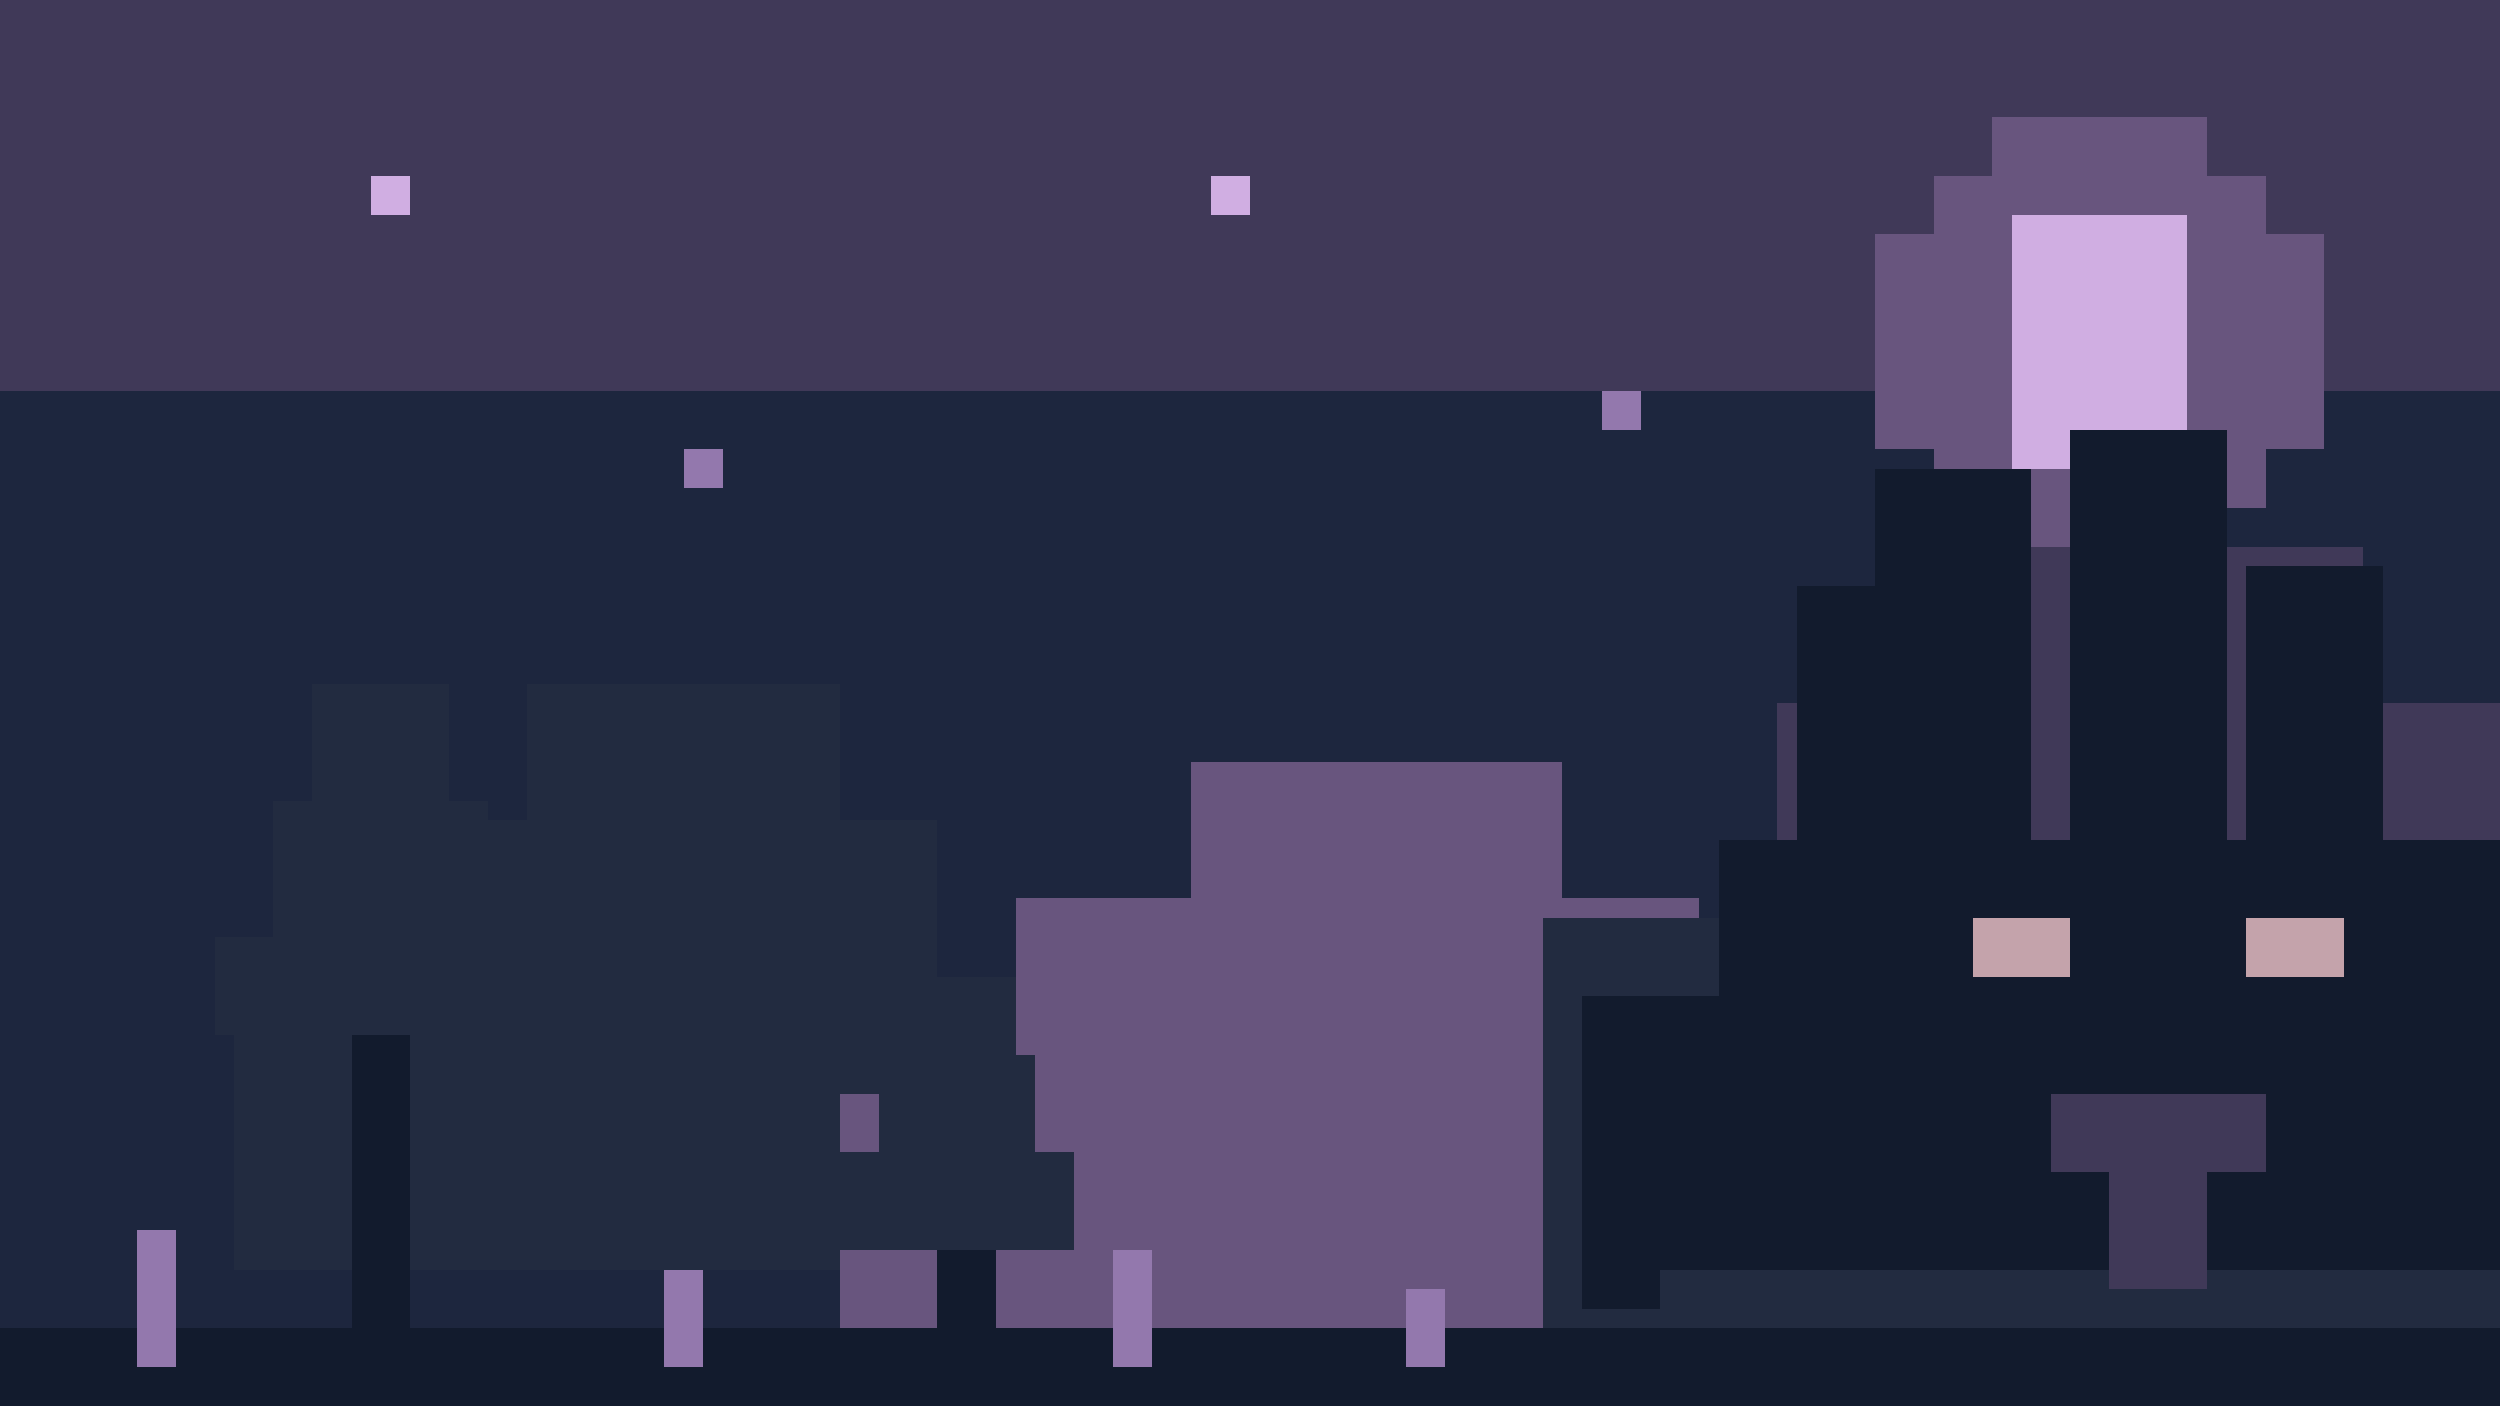
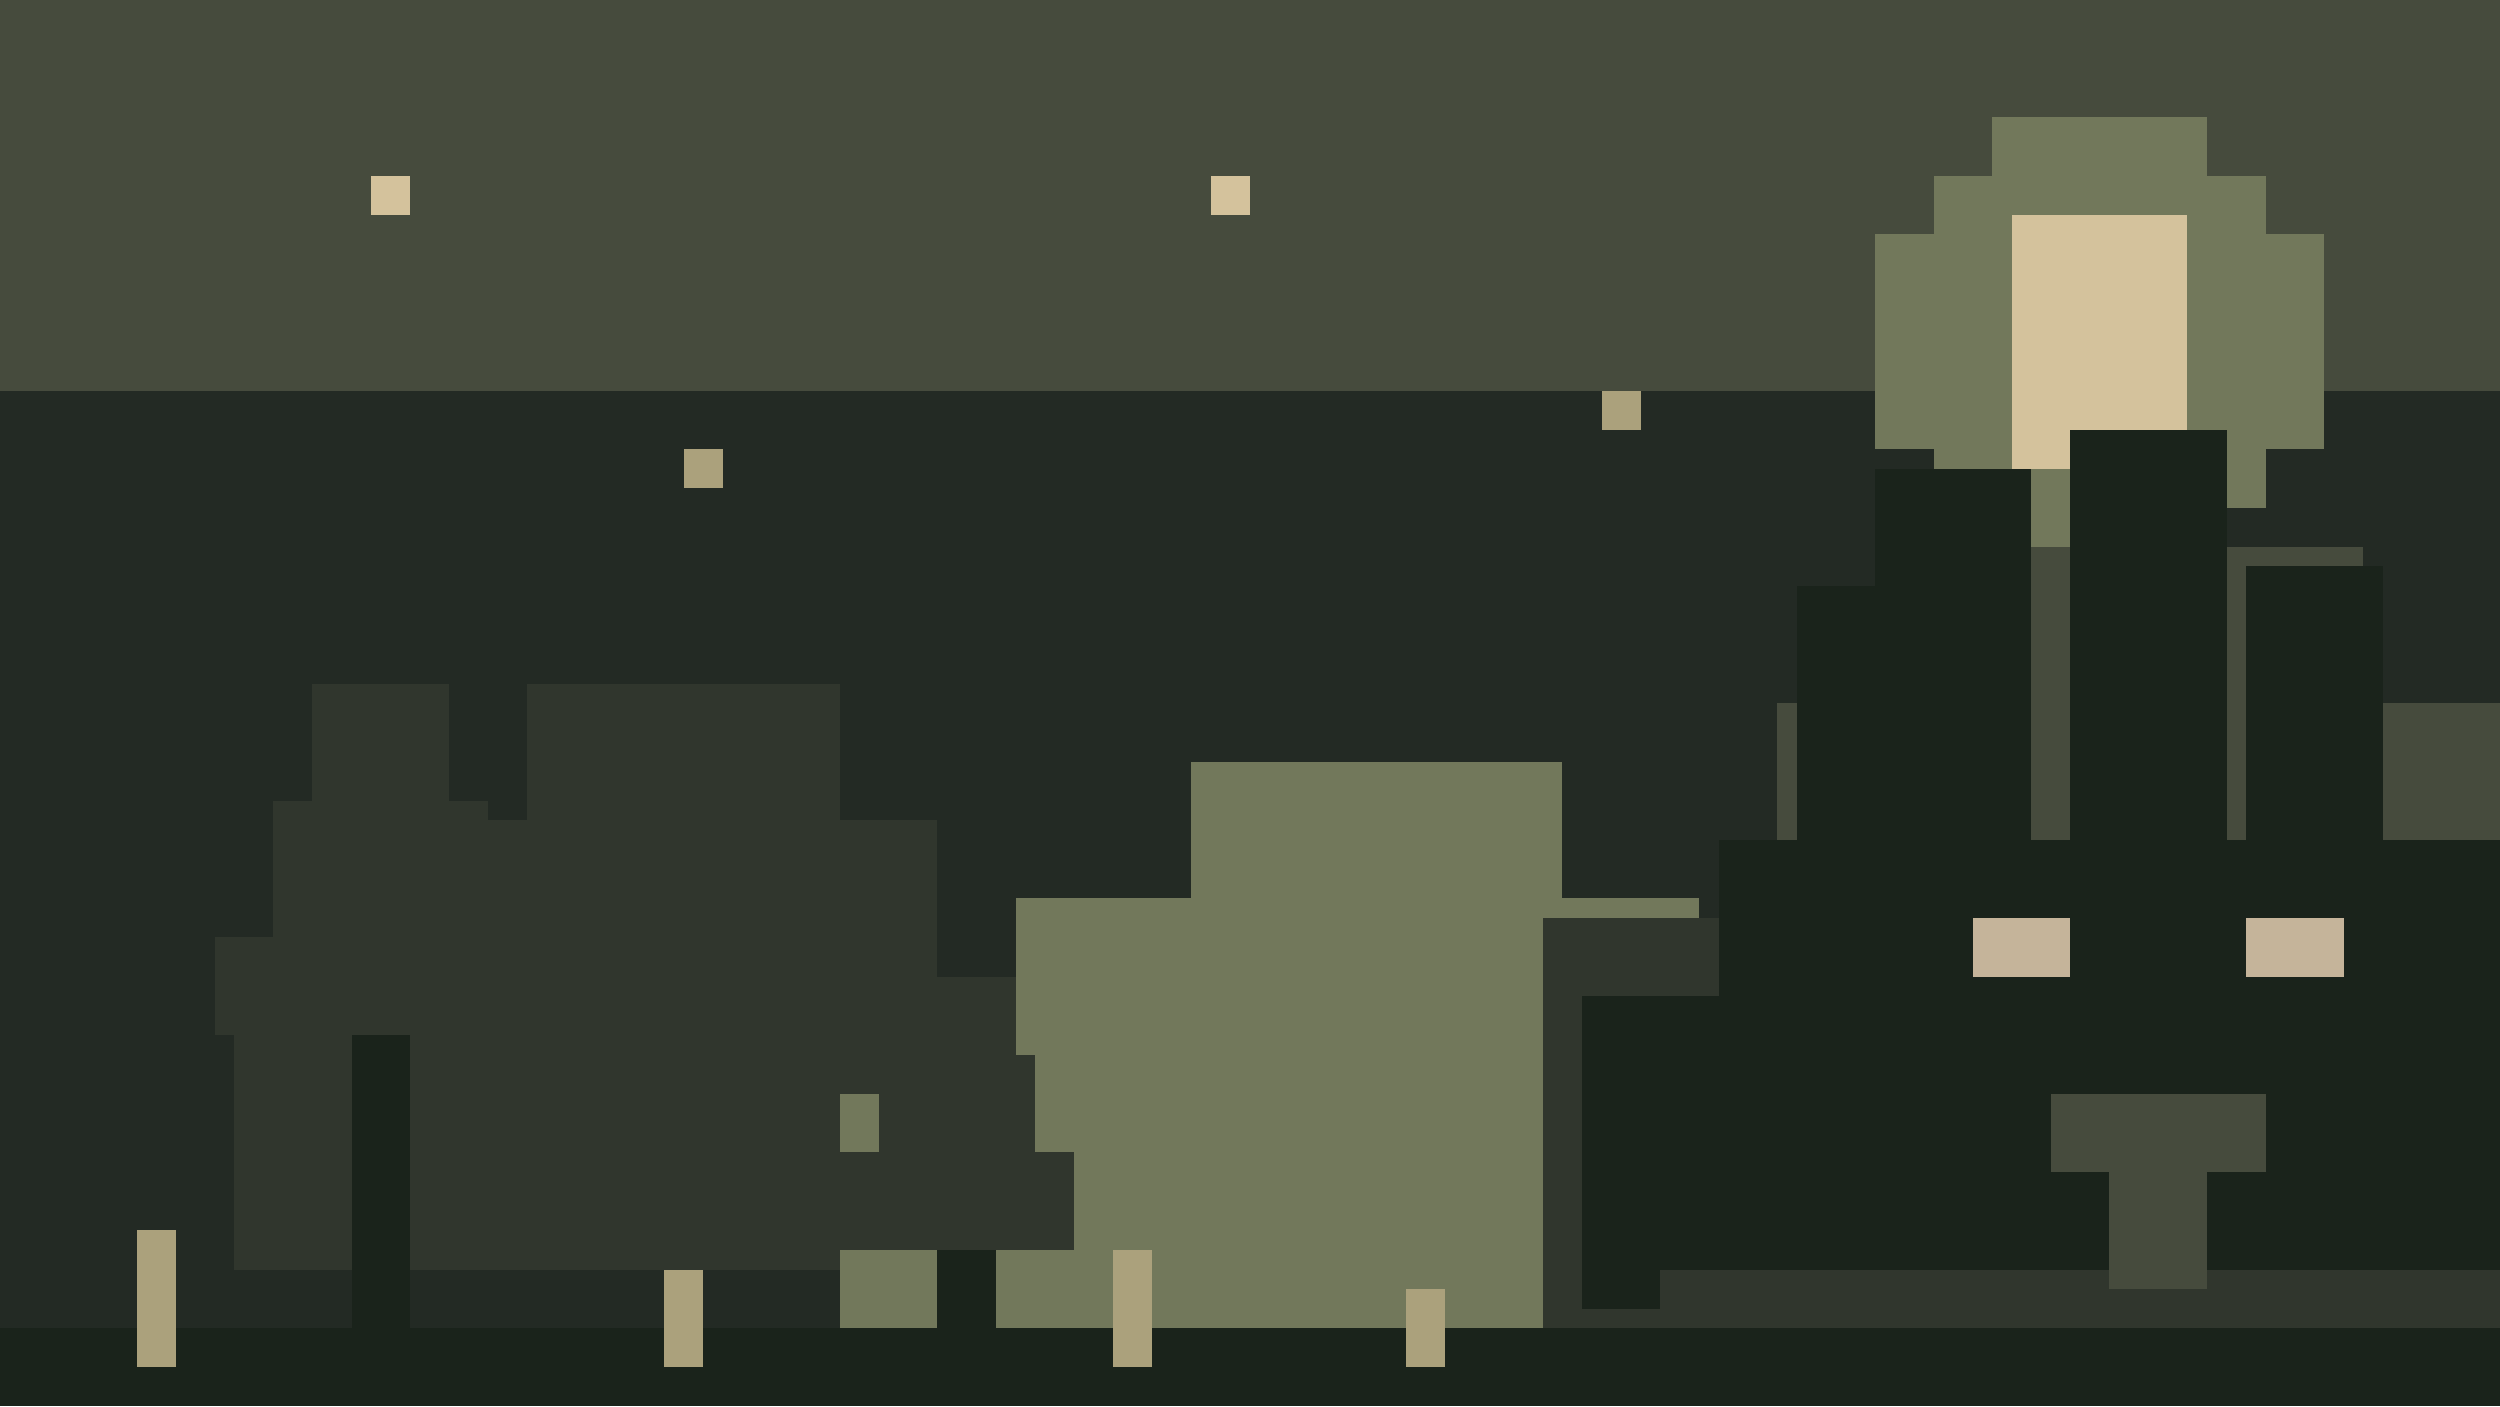
<svg xmlns="http://www.w3.org/2000/svg" viewBox="0 0 128 72" shape-rendering="crispEdges">
-   <path fill="#1d263e" d="M0 0h128v72h-128Z" />
-   <path fill="#403958" d="M0 0h128v20h-128Z" />
-   <path fill="#68557e" d="M99 9h17v17h-17ZM102 6h11v23h-11ZM96 12h23v11h-23Z" />
-   <path fill="#d0aee2" d="M103 11h9v13h-9ZM19 9h2v2h-2Z" />
-   <path fill="#9378ad" d="M35 23h2v2h-2Z" />
-   <path fill="#d0aee2" d="M62 9h2v2h-2Z" />
-   <path fill="#9378ad" d="M82 20h2v2h-2Z" />
-   <path fill="#222b40" d="M12 50h40v15h-40ZM20 42h28v10h-28ZM27 35h16v9h-16Z" />
-   <path fill="#68557e" d="M43 56h51v12h-51ZM52 46h35v13h-35ZM61 39h19v10h-19Z" />
-   <path fill="#222b40" d="M79 47h49v23h-49Z" />
-   <path fill="#403958" d="M91 36h37v15h-37ZM98 28h23v13h-23Z" />
-   <path fill="#121b2d" d="M92 30h8v20h-8ZM96 24h8v19h-8ZM106 22h8v22h-8ZM115 29h7v18h-7ZM88 43h40v28h-40ZM81 51h47v16h-47Z" />
-   <path fill="#222b40" d="M85 65h43v7h-43Z" />
-   <path fill="#c4a3ab" d="M101 47h5v3h-5ZM115 47h5v3h-5Z" />
-   <path fill="#403958" d="M105 56h11v4h-11ZM108 59h5v7h-5Z" />
-   <path fill="#121b2d" d="M18 44h3v27h-3Z" />
-   <path fill="#222b40" d="M11 48h17v5h-17ZM14 41h11v7h-11ZM16 35h7v7h-7Z" />
-   <path fill="#121b2d" d="M48 56h3v16h-3Z" />
-   <path fill="#222b40" d="M43 59h12v5h-12ZM45 54h8v6h-8Z" />
-   <path fill="#121b2d" d="M0 68h128v4h-128Z" />
-   <path fill="#9378ad" d="M7 63h2v7h-2ZM34 65h2v5h-2ZM57 64h2v6h-2ZM72 66h2v4h-2Z" />
+   <path fill="#232a24" d="M0 0h128v72h-128Z" />
+   <path fill="#464b3d" d="M0 0h128v20h-128Z" />
+   <path fill="#72785b" d="M99 9h17v17h-17ZM102 6h11v23h-11ZM96 12h23v11h-23Z" />
+   <path fill="#d4c29c" d="M103 11h9v13h-9ZM19 9h2v2h-2Z" />
+   <path fill="#aba17c" d="M35 23h2v2h-2Z" />
+   <path fill="#d4c29c" d="M62 9h2v2h-2Z" />
+   <path fill="#aba17c" d="M82 20h2v2h-2Z" />
+   <path fill="#30362d" d="M12 50h40v15h-40ZM20 42h28v10h-28ZM27 35h16v9h-16Z" />
+   <path fill="#72785b" d="M43 56h51v12h-51ZM52 46h35v13h-35ZM61 39h19v10h-19Z" />
+   <path fill="#30362d" d="M79 47h49v23h-49Z" />
+   <path fill="#464b3d" d="M91 36h37v15h-37ZM98 28h23v13h-23Z" />
+   <path fill="#1a231b" d="M92 30h8v20h-8ZM96 24h8v19h-8ZM106 22h8v22h-8ZM115 29h7v18h-7ZM88 43h40v28h-40ZM81 51h47v16h-47Z" />
+   <path fill="#30362d" d="M85 65h43v7h-43Z" />
+   <path fill="#c5b49a" d="M101 47h5v3h-5ZM115 47h5v3h-5Z" />
+   <path fill="#464b3d" d="M105 56h11v4h-11ZM108 59h5v7h-5Z" />
+   <path fill="#1a231b" d="M18 44h3v27h-3Z" />
+   <path fill="#30362d" d="M11 48h17v5h-17ZM14 41h11v7h-11ZM16 35h7v7h-7Z" />
+   <path fill="#1a231b" d="M48 56h3v16h-3Z" />
+   <path fill="#30362d" d="M43 59h12v5h-12ZM45 54h8v6h-8Z" />
+   <path fill="#1a231b" d="M0 68h128v4h-128Z" />
+   <path fill="#aba17c" d="M7 63h2v7h-2ZM34 65h2v5h-2ZM57 64h2v6h-2ZM72 66h2v4h-2Z" />
</svg>
